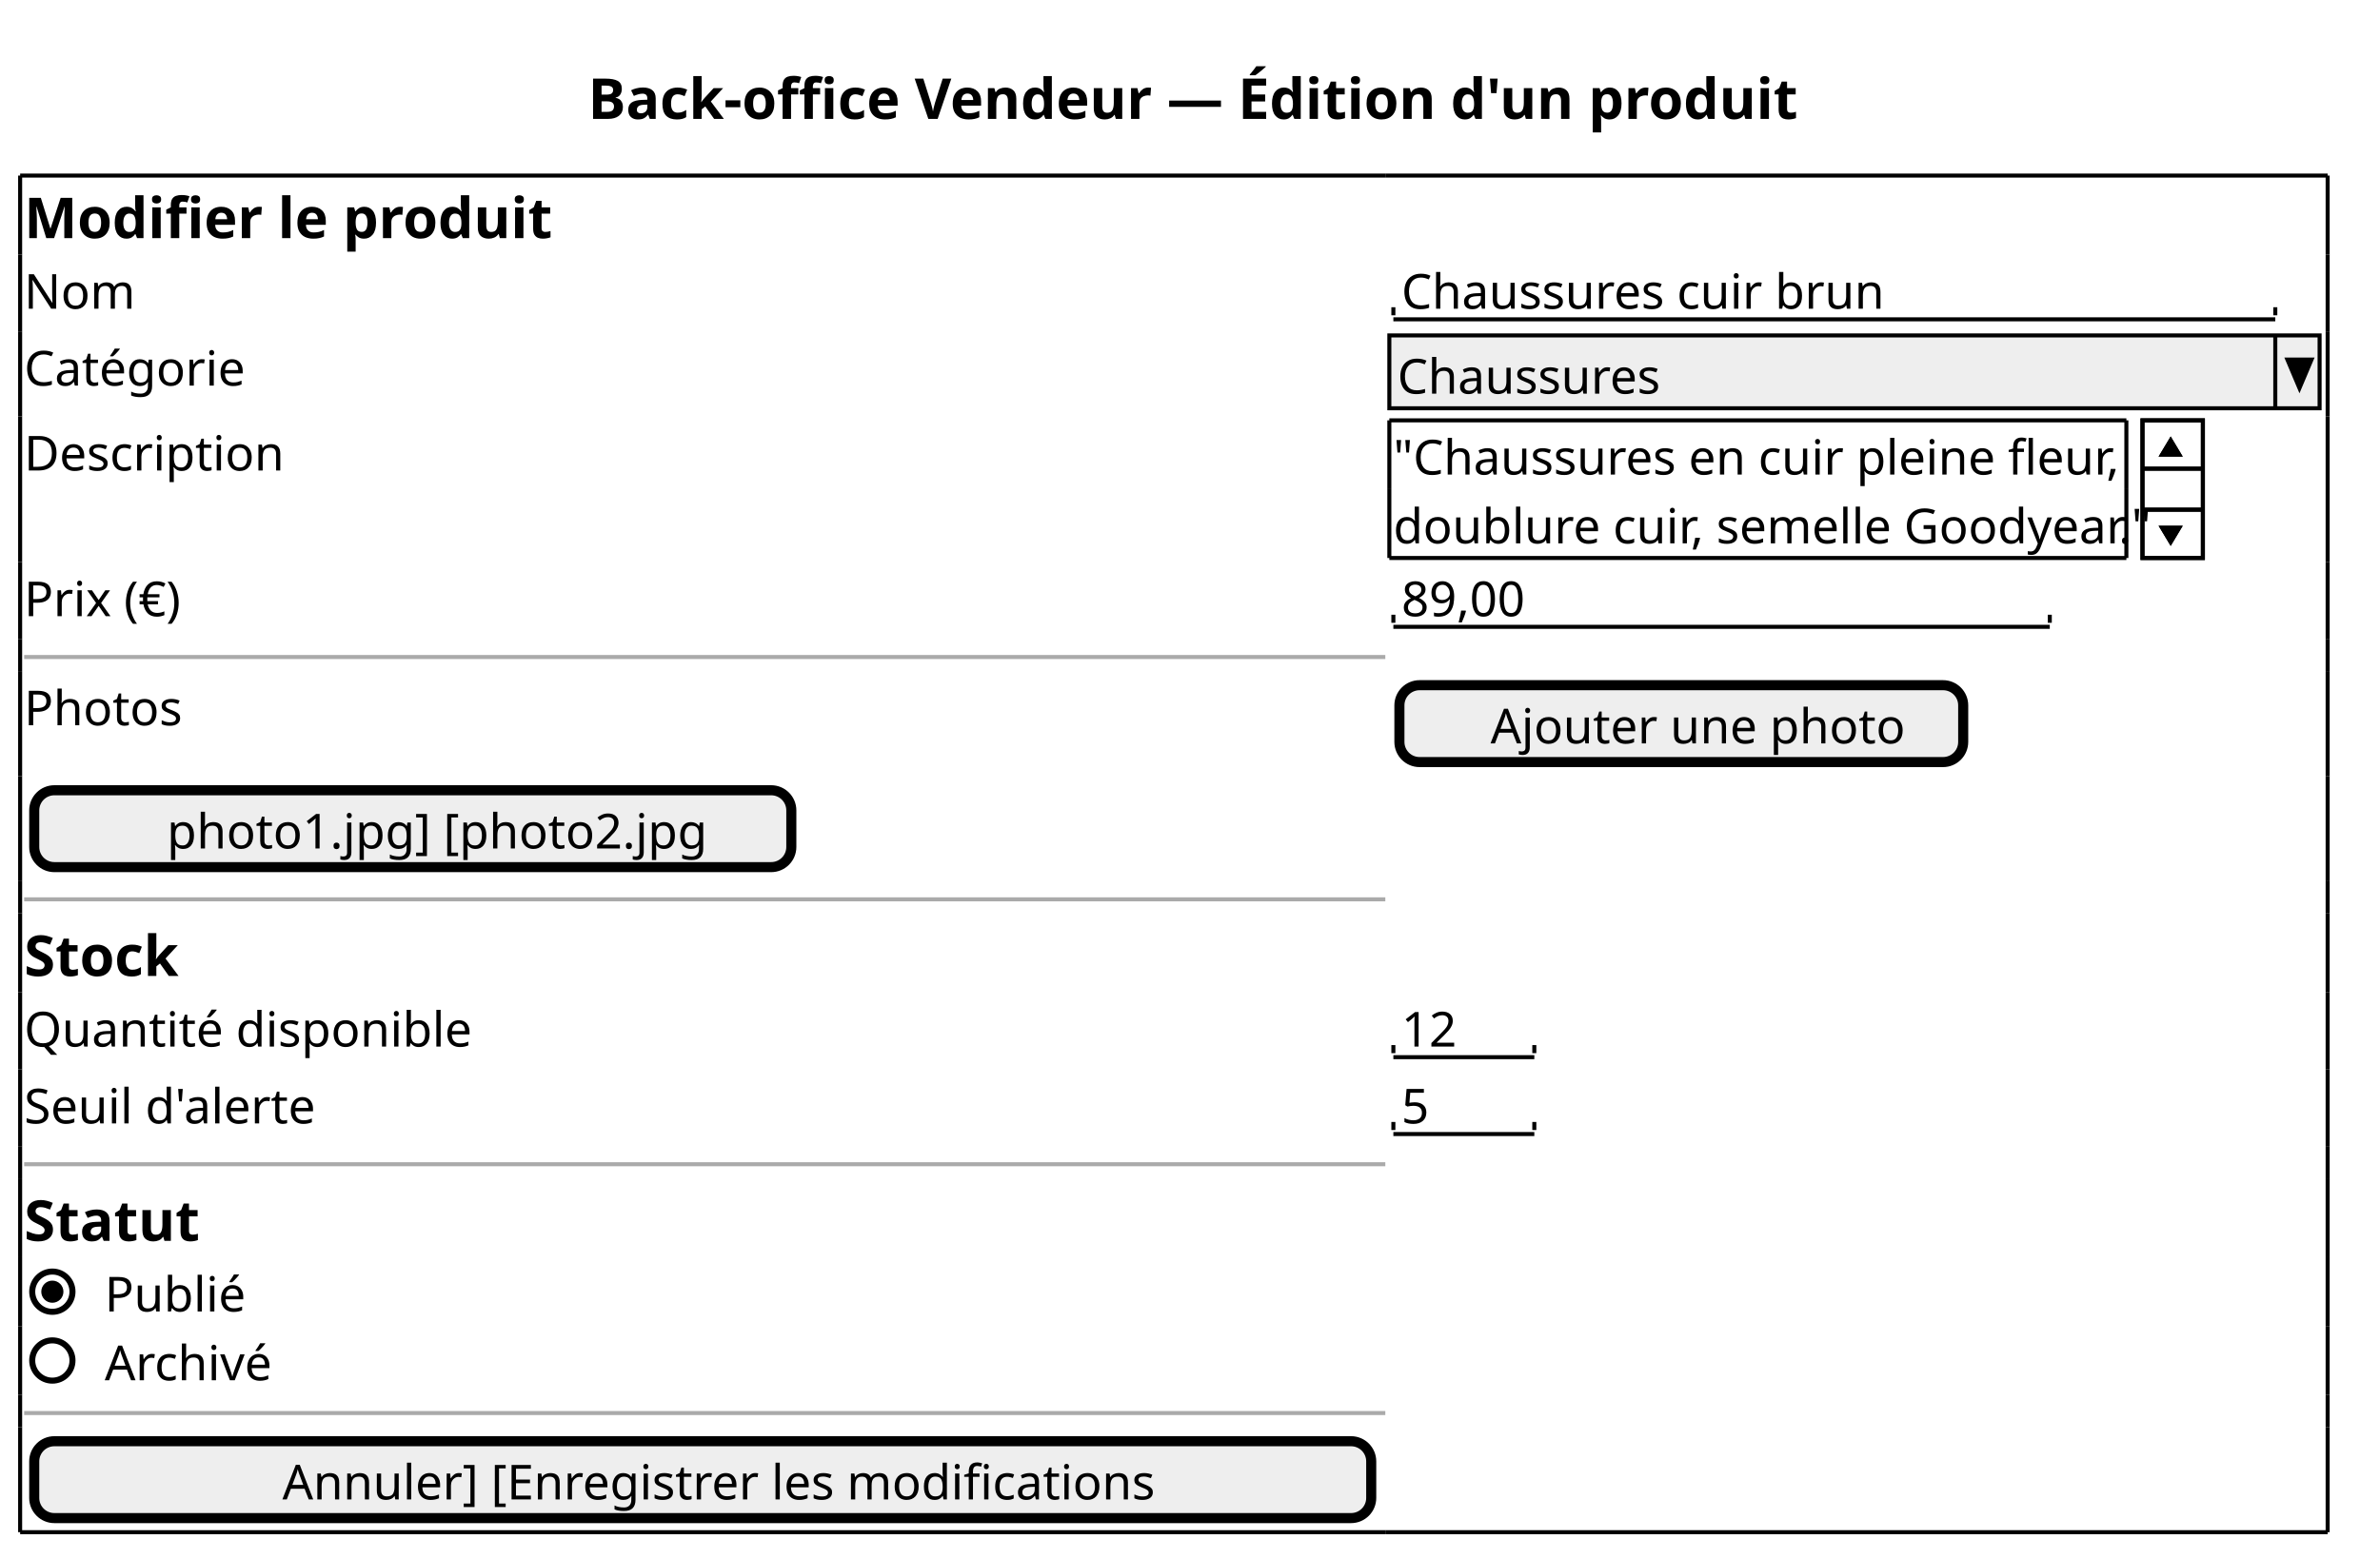
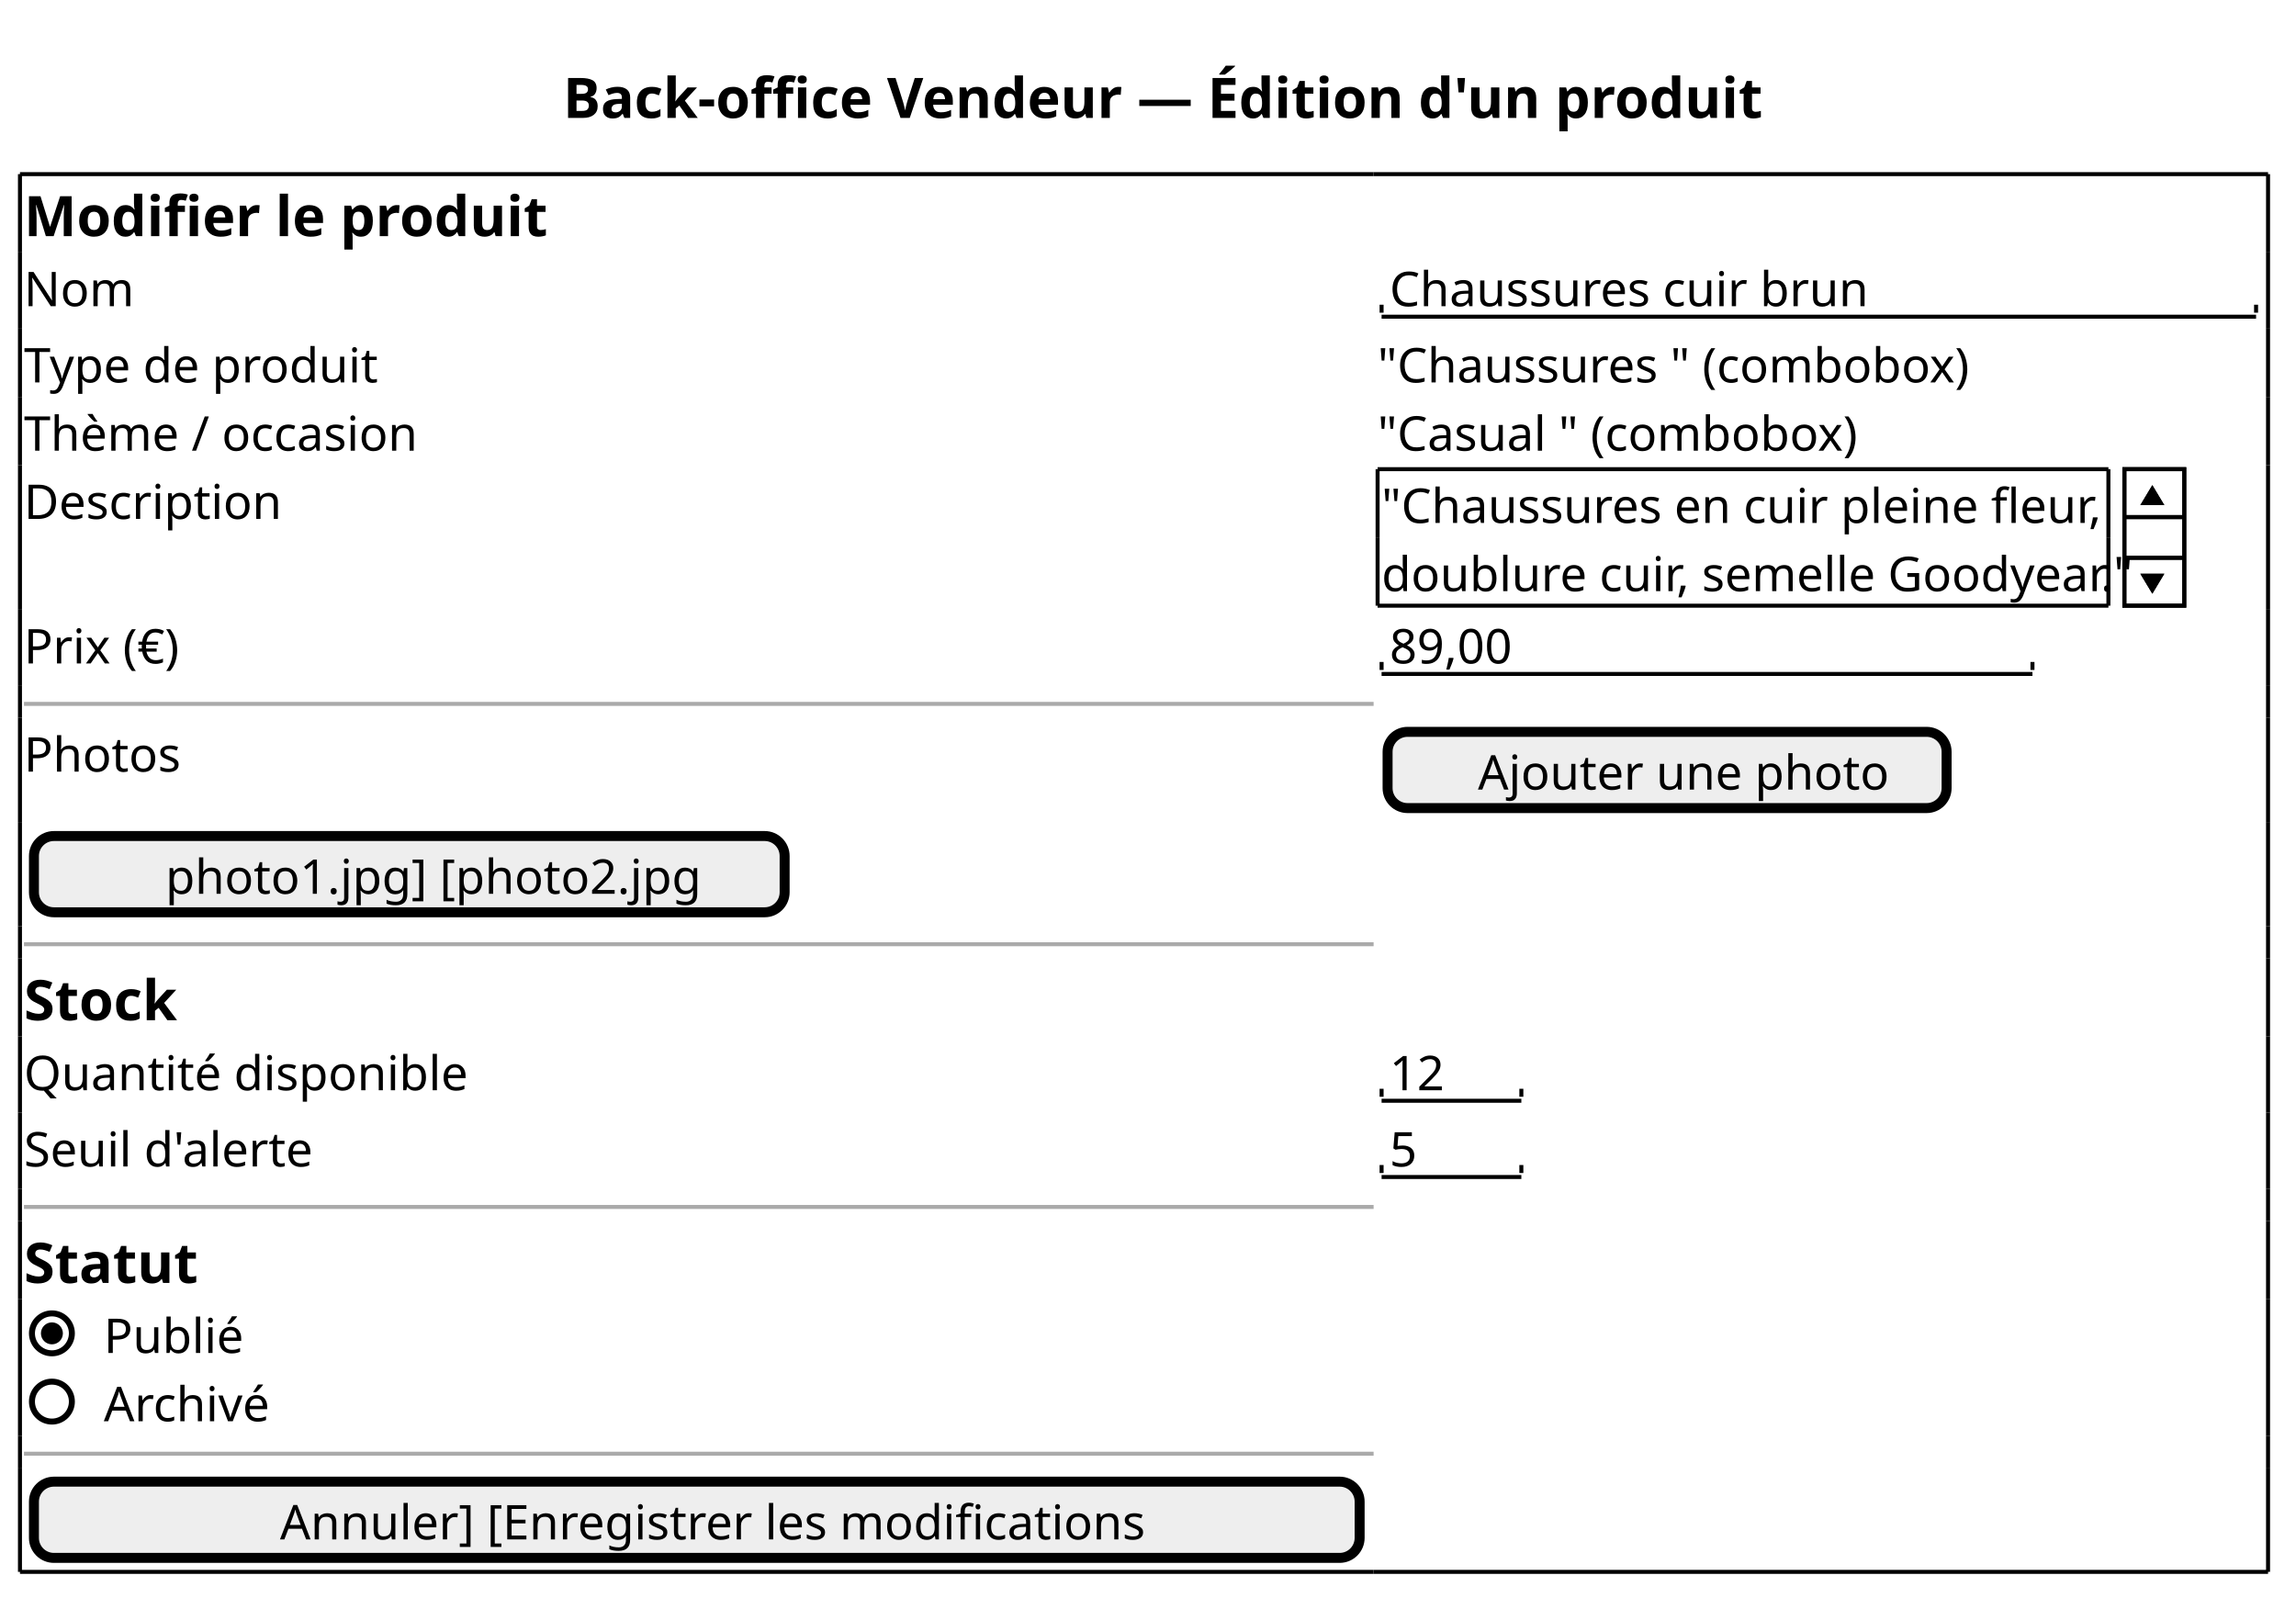
- <svg xmlns="http://www.w3.org/2000/svg" contentStyleType="text/css" data-diagram-type="SALT" height="387px" preserveAspectRatio="none" style="width:591px;height:387px;background:#FFFFFF;" version="1.1" viewBox="0 0 591 387" width="591px" zoomAndPan="magnify">
+ <svg xmlns="http://www.w3.org/2000/svg" contentStyleType="text/css" data-diagram-type="SALT" height="400px" preserveAspectRatio="none" style="width:575px;height:400px;background:#FFFFFF;" version="1.1" viewBox="0 0 575 400" width="575px" zoomAndPan="magnify">
  <defs />
  <g>
    <g class="title" data-source-line="1">
-       <text fill="#000000" font-family="sans-serif" font-size="14" font-weight="bold" lengthAdjust="spacing" textLength="289.994" x="146.003" y="29.533">Back-office Vendeur — Édition d'un produit</text>
+       <text fill="#000000" font-family="sans-serif" font-size="14" font-weight="bold" lengthAdjust="spacing" textLength="289.994" x="141.003" y="29.533">Back-office Vendeur — Édition d'un produit</text>
    </g>
    <text fill="#000000" font-family="sans-serif" font-size="14" font-weight="bold" lengthAdjust="spacing" textLength="122.103" x="6" y="59.143">Modifier le produit</text>
    <text fill="#000000" font-family="sans-serif" font-size="12" lengthAdjust="spacing" textLength="25.336" x="6" y="76.676">Nom</text>
    <text fill="#000000" font-family="sans-serif" font-size="12" lengthAdjust="spacing" textLength="114.053" x="348" y="76.676">Chaussures cuir brun</text>
    <line style="stroke:#000000;stroke-width:1;" x1="346" x2="565" y1="79.312" y2="79.312" />
    <line style="stroke:#000000;stroke-width:1;" x1="346" x2="346" y1="76.312" y2="78.312" />
    <line style="stroke:#000000;stroke-width:1;" x1="565" x2="565" y1="76.312" y2="78.312" />
-     <text fill="#000000" font-family="sans-serif" font-size="12" lengthAdjust="spacing" textLength="52.031" x="6" y="95.769">Catégorie</text>
-     <rect fill="#EEEEEE" height="18.094" style="stroke:#000000;stroke-width:1;" width="231" x="345" y="83.312" />
-     <text fill="#000000" font-family="sans-serif" font-size="12" lengthAdjust="spacing" textLength="64.031" x="347" y="97.769">Chaussures</text>
-     <line style="stroke:#000000;stroke-width:1;" x1="565" x2="565" y1="83.312" y2="101.406" />
-     <polygon fill="#000000" points="568,89.312,574,89.312,571,96.406" style="stroke:#000000;stroke-width:1;" />
-     <text fill="#000000" font-family="sans-serif" font-size="12" lengthAdjust="spacing" textLength="60.023" x="6" y="116.863">Description</text>
-     <text fill="#000000" font-family="sans-serif" font-size="12" lengthAdjust="spacing" textLength="173.016" x="346" y="117.863">"Chaussures en cuir pleine fleur,</text>
-     <text fill="#000000" font-family="sans-serif" font-size="12" lengthAdjust="spacing" textLength="181.019" x="346" y="134.957">doublure cuir, semelle Goodyear."</text>
-     <line style="stroke:#000000;stroke-width:1;" x1="345" x2="528.019" y1="104.406" y2="104.406" />
-     <line style="stroke:#000000;stroke-width:1;" x1="345" x2="528.019" y1="138.594" y2="138.594" />
-     <line style="stroke:#000000;stroke-width:1;" x1="345" x2="345" y1="104.406" y2="121.5" />
-     <line style="stroke:#000000;stroke-width:1;" x1="528.019" x2="528.019" y1="121.5" y2="138.594" />
-     <line style="stroke:#000000;stroke-width:1;" x1="528.019" x2="528.019" y1="104.406" y2="121.5" />
-     <line style="stroke:#000000;stroke-width:1;" x1="345" x2="345" y1="121.5" y2="138.594" />
-     <rect fill="none" height="34.188" style="stroke:#000000;stroke-width:1;" width="15" x="532.019" y="104.406" />
-     <line style="stroke:#000000;stroke-width:1;" x1="532.019" x2="547.019" y1="116.406" y2="116.406" />
-     <line style="stroke:#000000;stroke-width:1;" x1="532.019" x2="547.019" y1="126.594" y2="126.594" />
-     <path d="M539.019,108.406 L542.019,113.406 L536.019,113.406 L539.019,108.406" fill="#000000" />
-     <path d="M539.019,135.594 L542.019,130.594 L536.019,130.594 L539.019,135.594" fill="#000000" />
-     <text fill="#000000" font-family="sans-serif" font-size="12" lengthAdjust="spacing" textLength="38.666" x="6" y="153.051">Prix (€)</text>
-     <text fill="#000000" font-family="sans-serif" font-size="12" lengthAdjust="spacing" textLength="30.029" x="348" y="153.051">89,00</text>
-     <line style="stroke:#000000;stroke-width:1;" x1="346" x2="509" y1="155.688" y2="155.688" />
-     <line style="stroke:#000000;stroke-width:1;" x1="346" x2="346" y1="152.688" y2="154.688" />
-     <line style="stroke:#000000;stroke-width:1;" x1="509" x2="509" y1="152.688" y2="154.688" />
-     <line style="stroke:#AAAAAA;stroke-width:1;" x1="6" x2="344" y1="163.188" y2="163.188" />
-     <text fill="#000000" font-family="sans-serif" font-size="12" lengthAdjust="spacing" textLength="37.359" x="6" y="180.144">Photos</text>
-     <rect fill="#EEEEEE" height="19.094" rx="5" ry="5" style="stroke:#000000;stroke-width:2.5;" width="140" x="347.5" y="170.188" />
-     <text fill="#000000" font-family="sans-serif" font-size="12" lengthAdjust="spacing" textLength="94.74" x="370.13" y="184.644">Ajouter une photo</text>
-     <rect fill="#EEEEEE" height="19.094" rx="5" ry="5" style="stroke:#000000;stroke-width:2.5;" width="188" x="8.5" y="196.281" />
-     <text fill="#000000" font-family="sans-serif" font-size="12" lengthAdjust="spacing" textLength="122.103" x="41.448" y="210.738">photo1.jpg] [photo2.jpg</text>
-     <line style="stroke:#AAAAAA;stroke-width:1;" x1="6" x2="344" y1="223.375" y2="223.375" />
-     <text fill="#000000" font-family="sans-serif" font-size="14" font-weight="bold" lengthAdjust="spacing" textLength="38.124" x="6" y="242.408">Stock</text>
-     <text fill="#000000" font-family="sans-serif" font-size="12" lengthAdjust="spacing" textLength="102.738" x="6" y="259.941">Quantité disponible</text>
-     <text fill="#000000" font-family="sans-serif" font-size="12" lengthAdjust="spacing" textLength="13.348" x="348" y="259.941">12</text>
-     <line style="stroke:#000000;stroke-width:1;" x1="346" x2="381" y1="262.578" y2="262.578" />
-     <line style="stroke:#000000;stroke-width:1;" x1="346" x2="346" y1="259.578" y2="261.578" />
-     <line style="stroke:#000000;stroke-width:1;" x1="381" x2="381" y1="259.578" y2="261.578" />
-     <text fill="#000000" font-family="sans-serif" font-size="12" lengthAdjust="spacing" textLength="69" x="6" y="279.035">Seuil d'alerte</text>
-     <text fill="#000000" font-family="sans-serif" font-size="12" lengthAdjust="spacing" textLength="6.674" x="348" y="279.035">5</text>
-     <line style="stroke:#000000;stroke-width:1;" x1="346" x2="381" y1="281.672" y2="281.672" />
-     <line style="stroke:#000000;stroke-width:1;" x1="346" x2="346" y1="278.672" y2="280.672" />
-     <line style="stroke:#000000;stroke-width:1;" x1="381" x2="381" y1="278.672" y2="280.672" />
-     <line style="stroke:#AAAAAA;stroke-width:1;" x1="6" x2="344" y1="289.172" y2="289.172" />
-     <text fill="#000000" font-family="sans-serif" font-size="14" font-weight="bold" lengthAdjust="spacing" textLength="39.662" x="6" y="308.205">Statut</text>
-     <text fill="#000000" font-family="sans-serif" font-size="12" lengthAdjust="spacing" textLength="33.357" x="26" y="325.738">Publié</text>
-     <ellipse cx="13" cy="320.828" fill="none" rx="5" ry="5" style="stroke:#000000;stroke-width:1.5;" />
-     <ellipse cx="13" cy="320.828" fill="#000000" rx="2" ry="2" style="stroke:#000000;stroke-width:1.5;" />
-     <text fill="#000000" font-family="sans-serif" font-size="12" lengthAdjust="spacing" textLength="40.014" x="26" y="342.832">Archivé</text>
-     <ellipse cx="13" cy="337.922" fill="none" rx="5" ry="5" style="stroke:#000000;stroke-width:1.5;" />
-     <line style="stroke:#AAAAAA;stroke-width:1;" x1="6" x2="344" y1="350.969" y2="350.969" />
-     <rect fill="#EEEEEE" height="19.094" rx="5" ry="5" style="stroke:#000000;stroke-width:2.5;" width="332" x="8.5" y="357.969" />
-     <text fill="#000000" font-family="sans-serif" font-size="12" lengthAdjust="spacing" textLength="208.758" x="70.121" y="372.426">Annuler]   [Enregistrer les modifications</text>
+     <text fill="#000000" font-family="sans-serif" font-size="12" lengthAdjust="spacing" textLength="83.385" x="6" y="95.769">Type de produit</text>
+     <text fill="#000000" font-family="sans-serif" font-size="12" lengthAdjust="spacing" textLength="179.25" x="345" y="95.769">"Chaussures            " (combobox)</text>
+     <text fill="#000000" font-family="sans-serif" font-size="12" lengthAdjust="spacing" textLength="94.711" x="6" y="112.863">Thème / occasion</text>
+     <text fill="#000000" font-family="sans-serif" font-size="12" lengthAdjust="spacing" textLength="165.908" x="345" y="112.863">"Casual                " (combobox)</text>
+     <text fill="#000000" font-family="sans-serif" font-size="12" lengthAdjust="spacing" textLength="60.023" x="6" y="129.957">Description</text>
+     <text fill="#000000" font-family="sans-serif" font-size="12" lengthAdjust="spacing" textLength="173.016" x="346" y="130.957">"Chaussures en cuir pleine fleur,</text>
+     <text fill="#000000" font-family="sans-serif" font-size="12" lengthAdjust="spacing" textLength="181.019" x="346" y="148.051">doublure cuir, semelle Goodyear."</text>
+     <line style="stroke:#000000;stroke-width:1;" x1="345" x2="528.019" y1="117.5" y2="117.5" />
+     <line style="stroke:#000000;stroke-width:1;" x1="345" x2="528.019" y1="151.688" y2="151.688" />
+     <line style="stroke:#000000;stroke-width:1;" x1="345" x2="345" y1="117.5" y2="134.594" />
+     <line style="stroke:#000000;stroke-width:1;" x1="528.019" x2="528.019" y1="134.594" y2="151.688" />
+     <line style="stroke:#000000;stroke-width:1;" x1="528.019" x2="528.019" y1="117.5" y2="134.594" />
+     <line style="stroke:#000000;stroke-width:1;" x1="345" x2="345" y1="134.594" y2="151.688" />
+     <rect fill="none" height="34.188" style="stroke:#000000;stroke-width:1;" width="15" x="532.019" y="117.5" />
+     <line style="stroke:#000000;stroke-width:1;" x1="532.019" x2="547.019" y1="129.5" y2="129.5" />
+     <line style="stroke:#000000;stroke-width:1;" x1="532.019" x2="547.019" y1="139.688" y2="139.688" />
+     <path d="M539.019,121.5 L542.019,126.5 L536.019,126.5 L539.019,121.5" fill="#000000" />
+     <path d="M539.019,148.688 L542.019,143.688 L536.019,143.688 L539.019,148.688" fill="#000000" />
+     <text fill="#000000" font-family="sans-serif" font-size="12" lengthAdjust="spacing" textLength="38.666" x="6" y="166.144">Prix (€)</text>
+     <text fill="#000000" font-family="sans-serif" font-size="12" lengthAdjust="spacing" textLength="30.029" x="348" y="166.144">89,00</text>
+     <line style="stroke:#000000;stroke-width:1;" x1="346" x2="509" y1="168.781" y2="168.781" />
+     <line style="stroke:#000000;stroke-width:1;" x1="346" x2="346" y1="165.781" y2="167.781" />
+     <line style="stroke:#000000;stroke-width:1;" x1="509" x2="509" y1="165.781" y2="167.781" />
+     <line style="stroke:#AAAAAA;stroke-width:1;" x1="6" x2="344" y1="176.281" y2="176.281" />
+     <text fill="#000000" font-family="sans-serif" font-size="12" lengthAdjust="spacing" textLength="37.359" x="6" y="193.238">Photos</text>
+     <rect fill="#EEEEEE" height="19.094" rx="5" ry="5" style="stroke:#000000;stroke-width:2.5;" width="140" x="347.5" y="183.281" />
+     <text fill="#000000" font-family="sans-serif" font-size="12" lengthAdjust="spacing" textLength="94.74" x="370.13" y="197.738">Ajouter une photo</text>
+     <rect fill="#EEEEEE" height="19.094" rx="5" ry="5" style="stroke:#000000;stroke-width:2.5;" width="188" x="8.5" y="209.375" />
+     <text fill="#000000" font-family="sans-serif" font-size="12" lengthAdjust="spacing" textLength="122.103" x="41.448" y="223.832">photo1.jpg] [photo2.jpg</text>
+     <line style="stroke:#AAAAAA;stroke-width:1;" x1="6" x2="344" y1="236.469" y2="236.469" />
+     <text fill="#000000" font-family="sans-serif" font-size="14" font-weight="bold" lengthAdjust="spacing" textLength="38.124" x="6" y="255.502">Stock</text>
+     <text fill="#000000" font-family="sans-serif" font-size="12" lengthAdjust="spacing" textLength="102.738" x="6" y="273.035">Quantité disponible</text>
+     <text fill="#000000" font-family="sans-serif" font-size="12" lengthAdjust="spacing" textLength="13.348" x="348" y="273.035">12</text>
+     <line style="stroke:#000000;stroke-width:1;" x1="346" x2="381" y1="275.672" y2="275.672" />
+     <line style="stroke:#000000;stroke-width:1;" x1="346" x2="346" y1="272.672" y2="274.672" />
+     <line style="stroke:#000000;stroke-width:1;" x1="381" x2="381" y1="272.672" y2="274.672" />
+     <text fill="#000000" font-family="sans-serif" font-size="12" lengthAdjust="spacing" textLength="69" x="6" y="292.129">Seuil d'alerte</text>
+     <text fill="#000000" font-family="sans-serif" font-size="12" lengthAdjust="spacing" textLength="6.674" x="348" y="292.129">5</text>
+     <line style="stroke:#000000;stroke-width:1;" x1="346" x2="381" y1="294.766" y2="294.766" />
+     <line style="stroke:#000000;stroke-width:1;" x1="346" x2="346" y1="291.766" y2="293.766" />
+     <line style="stroke:#000000;stroke-width:1;" x1="381" x2="381" y1="291.766" y2="293.766" />
+     <line style="stroke:#AAAAAA;stroke-width:1;" x1="6" x2="344" y1="302.266" y2="302.266" />
+     <text fill="#000000" font-family="sans-serif" font-size="14" font-weight="bold" lengthAdjust="spacing" textLength="39.662" x="6" y="321.299">Statut</text>
+     <text fill="#000000" font-family="sans-serif" font-size="12" lengthAdjust="spacing" textLength="33.357" x="26" y="338.832">Publié</text>
+     <ellipse cx="13" cy="333.922" fill="none" rx="5" ry="5" style="stroke:#000000;stroke-width:1.5;" />
+     <ellipse cx="13" cy="333.922" fill="#000000" rx="2" ry="2" style="stroke:#000000;stroke-width:1.5;" />
+     <text fill="#000000" font-family="sans-serif" font-size="12" lengthAdjust="spacing" textLength="40.014" x="26" y="355.926">Archivé</text>
+     <ellipse cx="13" cy="351.016" fill="none" rx="5" ry="5" style="stroke:#000000;stroke-width:1.5;" />
+     <line style="stroke:#AAAAAA;stroke-width:1;" x1="6" x2="344" y1="364.062" y2="364.062" />
+     <rect fill="#EEEEEE" height="19.094" rx="5" ry="5" style="stroke:#000000;stroke-width:2.5;" width="332" x="8.5" y="371.062" />
+     <text fill="#000000" font-family="sans-serif" font-size="12" lengthAdjust="spacing" textLength="208.758" x="70.121" y="385.519">Annuler]   [Enregistrer les modifications</text>
    <line style="stroke:#000000;stroke-width:1;" x1="5" x2="344" y1="43.609" y2="43.609" />
-     <line style="stroke:#000000;stroke-width:1;" x1="344" x2="578" y1="43.609" y2="43.609" />
-     <line style="stroke:#000000;stroke-width:1;" x1="5" x2="344" y1="380.562" y2="380.562" />
-     <line style="stroke:#000000;stroke-width:1;" x1="344" x2="578" y1="380.562" y2="380.562" />
+     <line style="stroke:#000000;stroke-width:1;" x1="344" x2="568" y1="43.609" y2="43.609" />
+     <line style="stroke:#000000;stroke-width:1;" x1="5" x2="344" y1="393.656" y2="393.656" />
+     <line style="stroke:#000000;stroke-width:1;" x1="344" x2="568" y1="393.656" y2="393.656" />
    <line style="stroke:#000000;stroke-width:1;" x1="5" x2="5" y1="43.609" y2="63.219" />
-     <line style="stroke:#000000;stroke-width:1;" x1="5" x2="5" y1="329.375" y2="346.469" />
-     <line style="stroke:#000000;stroke-width:1;" x1="578" x2="578" y1="43.609" y2="63.219" />
-     <line style="stroke:#000000;stroke-width:1;" x1="578" x2="578" y1="329.375" y2="346.469" />
-     <line style="stroke:#000000;stroke-width:1;" x1="5" x2="5" y1="265.578" y2="284.672" />
-     <line style="stroke:#000000;stroke-width:1;" x1="578" x2="578" y1="265.578" y2="284.672" />
-     <line style="stroke:#000000;stroke-width:1;" x1="5" x2="5" y1="192.781" y2="218.875" />
-     <line style="stroke:#000000;stroke-width:1;" x1="578" x2="578" y1="192.781" y2="218.875" />
-     <line style="stroke:#000000;stroke-width:1;" x1="5" x2="5" y1="103.406" y2="139.594" />
-     <line style="stroke:#000000;stroke-width:1;" x1="578" x2="578" y1="103.406" y2="139.594" />
-     <line style="stroke:#000000;stroke-width:1;" x1="5" x2="5" y1="312.281" y2="329.375" />
-     <line style="stroke:#000000;stroke-width:1;" x1="578" x2="578" y1="312.281" y2="329.375" />
-     <line style="stroke:#000000;stroke-width:1;" x1="5" x2="5" y1="246.484" y2="265.578" />
-     <line style="stroke:#000000;stroke-width:1;" x1="578" x2="578" y1="246.484" y2="265.578" />
-     <line style="stroke:#000000;stroke-width:1;" x1="5" x2="5" y1="166.688" y2="192.781" />
-     <line style="stroke:#000000;stroke-width:1;" x1="578" x2="578" y1="166.688" y2="192.781" />
-     <line style="stroke:#000000;stroke-width:1;" x1="5" x2="5" y1="82.312" y2="103.406" />
-     <line style="stroke:#000000;stroke-width:1;" x1="5" x2="5" y1="354.469" y2="380.562" />
-     <line style="stroke:#000000;stroke-width:1;" x1="578" x2="578" y1="82.312" y2="103.406" />
-     <line style="stroke:#000000;stroke-width:1;" x1="578" x2="578" y1="354.469" y2="380.562" />
-     <line style="stroke:#000000;stroke-width:1;" x1="5" x2="5" y1="292.672" y2="312.281" />
-     <line style="stroke:#000000;stroke-width:1;" x1="578" x2="578" y1="292.672" y2="312.281" />
-     <line style="stroke:#000000;stroke-width:1;" x1="5" x2="5" y1="226.875" y2="246.484" />
-     <line style="stroke:#000000;stroke-width:1;" x1="578" x2="578" y1="226.875" y2="246.484" />
-     <line style="stroke:#000000;stroke-width:1;" x1="5" x2="5" y1="158.688" y2="166.688" />
-     <line style="stroke:#000000;stroke-width:1;" x1="578" x2="578" y1="158.688" y2="166.688" />
+     <line style="stroke:#000000;stroke-width:1;" x1="5" x2="5" y1="325.375" y2="342.469" />
+     <line style="stroke:#000000;stroke-width:1;" x1="568" x2="568" y1="43.609" y2="63.219" />
+     <line style="stroke:#000000;stroke-width:1;" x1="568" x2="568" y1="325.375" y2="342.469" />
+     <line style="stroke:#000000;stroke-width:1;" x1="5" x2="5" y1="259.578" y2="278.672" />
+     <line style="stroke:#000000;stroke-width:1;" x1="568" x2="568" y1="259.578" y2="278.672" />
+     <line style="stroke:#000000;stroke-width:1;" x1="5" x2="5" y1="179.781" y2="205.875" />
+     <line style="stroke:#000000;stroke-width:1;" x1="568" x2="568" y1="179.781" y2="205.875" />
+     <line style="stroke:#000000;stroke-width:1;" x1="5" x2="5" y1="99.406" y2="116.5" />
+     <line style="stroke:#000000;stroke-width:1;" x1="5" x2="5" y1="367.562" y2="393.656" />
+     <line style="stroke:#000000;stroke-width:1;" x1="568" x2="568" y1="99.406" y2="116.5" />
+     <line style="stroke:#000000;stroke-width:1;" x1="568" x2="568" y1="367.562" y2="393.656" />
+     <line style="stroke:#000000;stroke-width:1;" x1="5" x2="5" y1="305.766" y2="325.375" />
+     <line style="stroke:#000000;stroke-width:1;" x1="568" x2="568" y1="305.766" y2="325.375" />
+     <line style="stroke:#000000;stroke-width:1;" x1="5" x2="5" y1="239.969" y2="259.578" />
+     <line style="stroke:#000000;stroke-width:1;" x1="568" x2="568" y1="239.969" y2="259.578" />
+     <line style="stroke:#000000;stroke-width:1;" x1="5" x2="5" y1="171.781" y2="179.781" />
+     <line style="stroke:#000000;stroke-width:1;" x1="568" x2="568" y1="171.781" y2="179.781" />
+     <line style="stroke:#000000;stroke-width:1;" x1="5" x2="5" y1="82.312" y2="99.406" />
+     <line style="stroke:#000000;stroke-width:1;" x1="5" x2="5" y1="359.562" y2="367.562" />
+     <line style="stroke:#000000;stroke-width:1;" x1="568" x2="568" y1="82.312" y2="99.406" />
+     <line style="stroke:#000000;stroke-width:1;" x1="568" x2="568" y1="359.562" y2="367.562" />
+     <line style="stroke:#000000;stroke-width:1;" x1="5" x2="5" y1="297.766" y2="305.766" />
+     <line style="stroke:#000000;stroke-width:1;" x1="568" x2="568" y1="297.766" y2="305.766" />
+     <line style="stroke:#000000;stroke-width:1;" x1="5" x2="5" y1="231.969" y2="239.969" />
+     <line style="stroke:#000000;stroke-width:1;" x1="568" x2="568" y1="231.969" y2="239.969" />
+     <line style="stroke:#000000;stroke-width:1;" x1="5" x2="5" y1="152.688" y2="171.781" />
+     <line style="stroke:#000000;stroke-width:1;" x1="568" x2="568" y1="152.688" y2="171.781" />
    <line style="stroke:#000000;stroke-width:1;" x1="5" x2="5" y1="63.219" y2="82.312" />
-     <line style="stroke:#000000;stroke-width:1;" x1="5" x2="5" y1="346.469" y2="354.469" />
-     <line style="stroke:#000000;stroke-width:1;" x1="578" x2="578" y1="63.219" y2="82.312" />
-     <line style="stroke:#000000;stroke-width:1;" x1="578" x2="578" y1="346.469" y2="354.469" />
-     <line style="stroke:#000000;stroke-width:1;" x1="5" x2="5" y1="284.672" y2="292.672" />
-     <line style="stroke:#000000;stroke-width:1;" x1="578" x2="578" y1="284.672" y2="292.672" />
-     <line style="stroke:#000000;stroke-width:1;" x1="5" x2="5" y1="218.875" y2="226.875" />
-     <line style="stroke:#000000;stroke-width:1;" x1="578" x2="578" y1="218.875" y2="226.875" />
-     <line style="stroke:#000000;stroke-width:1;" x1="5" x2="5" y1="139.594" y2="158.688" />
-     <line style="stroke:#000000;stroke-width:1;" x1="578" x2="578" y1="139.594" y2="158.688" />
-     <rect fill="none" height="34.188" style="stroke:#000000;stroke-width:1;" width="15" x="532.019" y="104.406" />
-     <line style="stroke:#000000;stroke-width:1;" x1="532.019" x2="547.019" y1="116.406" y2="116.406" />
-     <line style="stroke:#000000;stroke-width:1;" x1="532.019" x2="547.019" y1="126.594" y2="126.594" />
-     <path d="M539.019,108.406 L542.019,113.406 L536.019,113.406 L539.019,108.406" fill="#000000" />
-     <path d="M539.019,135.594 L542.019,130.594 L536.019,130.594 L539.019,135.594" fill="#000000" />
+     <line style="stroke:#000000;stroke-width:1;" x1="5" x2="5" y1="342.469" y2="359.562" />
+     <line style="stroke:#000000;stroke-width:1;" x1="568" x2="568" y1="63.219" y2="82.312" />
+     <line style="stroke:#000000;stroke-width:1;" x1="568" x2="568" y1="342.469" y2="359.562" />
+     <line style="stroke:#000000;stroke-width:1;" x1="5" x2="5" y1="278.672" y2="297.766" />
+     <line style="stroke:#000000;stroke-width:1;" x1="568" x2="568" y1="278.672" y2="297.766" />
+     <line style="stroke:#000000;stroke-width:1;" x1="5" x2="5" y1="205.875" y2="231.969" />
+     <line style="stroke:#000000;stroke-width:1;" x1="568" x2="568" y1="205.875" y2="231.969" />
+     <line style="stroke:#000000;stroke-width:1;" x1="5" x2="5" y1="116.5" y2="152.688" />
+     <line style="stroke:#000000;stroke-width:1;" x1="568" x2="568" y1="116.5" y2="152.688" />
+     <rect fill="none" height="34.188" style="stroke:#000000;stroke-width:1;" width="15" x="532.019" y="117.5" />
+     <line style="stroke:#000000;stroke-width:1;" x1="532.019" x2="547.019" y1="129.5" y2="129.5" />
+     <line style="stroke:#000000;stroke-width:1;" x1="532.019" x2="547.019" y1="139.688" y2="139.688" />
+     <path d="M539.019,121.5 L542.019,126.5 L536.019,126.5 L539.019,121.5" fill="#000000" />
+     <path d="M539.019,148.688 L542.019,143.688 L536.019,143.688 L539.019,148.688" fill="#000000" />
  </g>
</svg>
